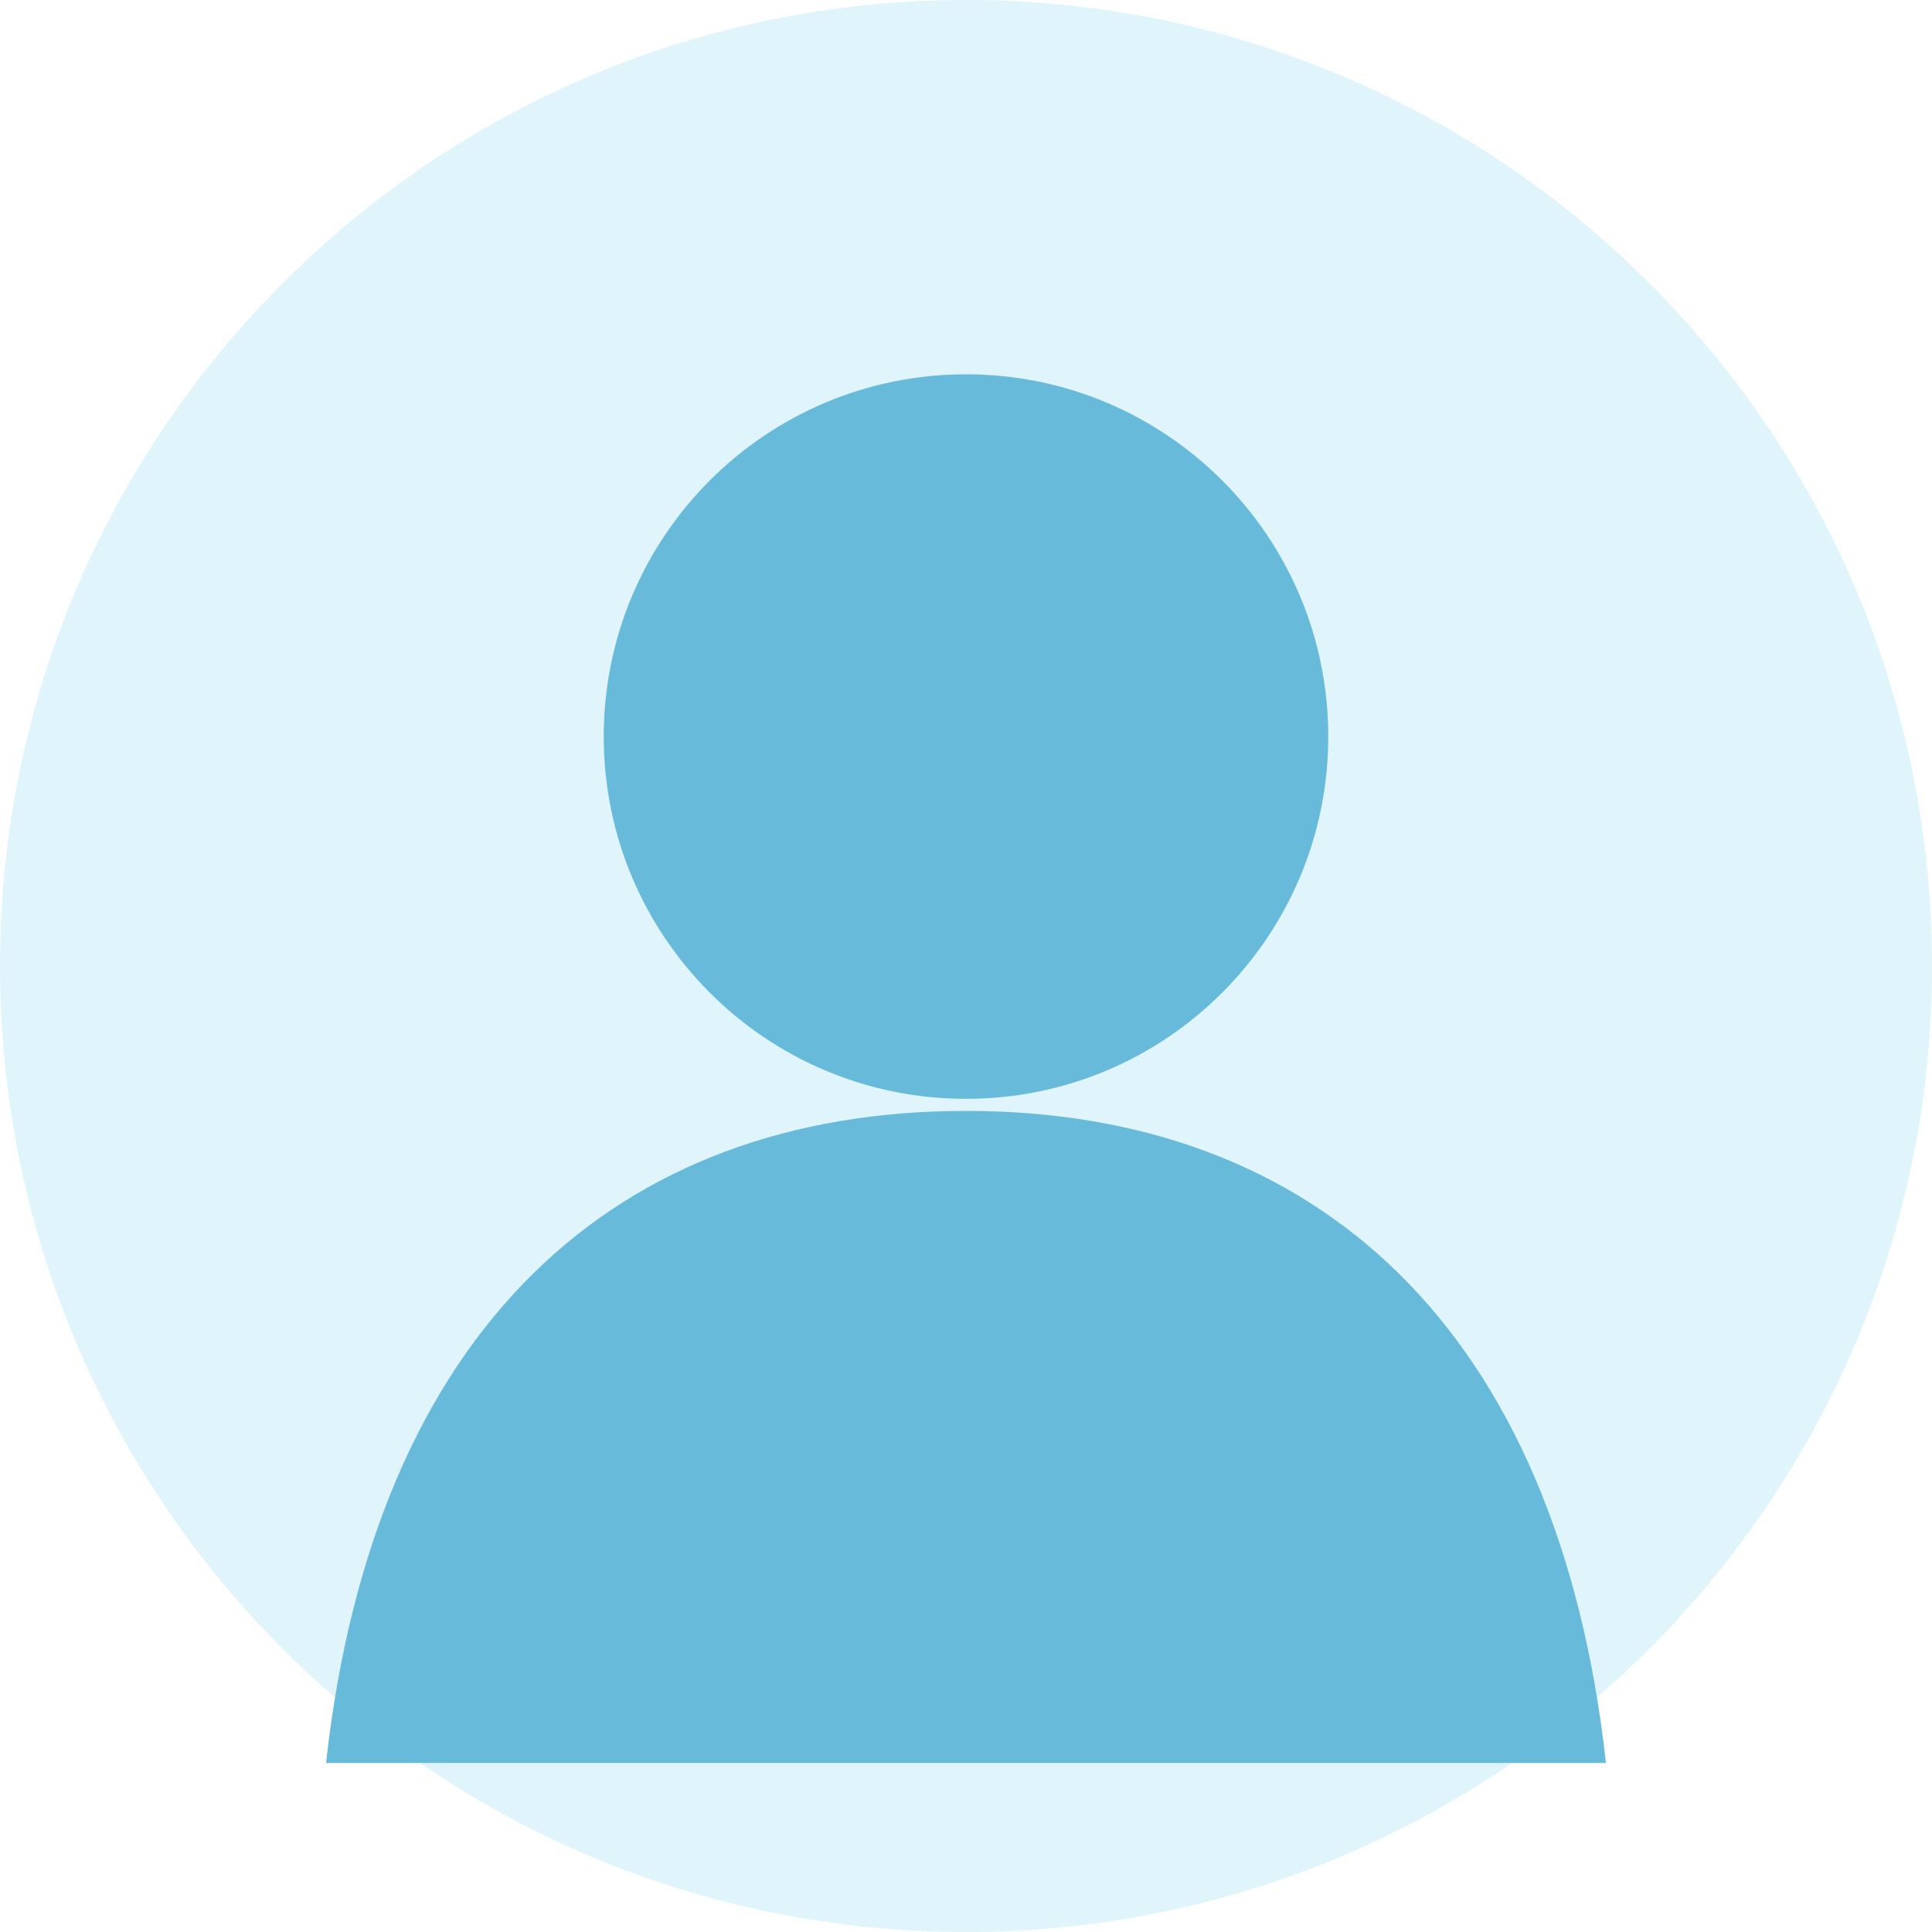
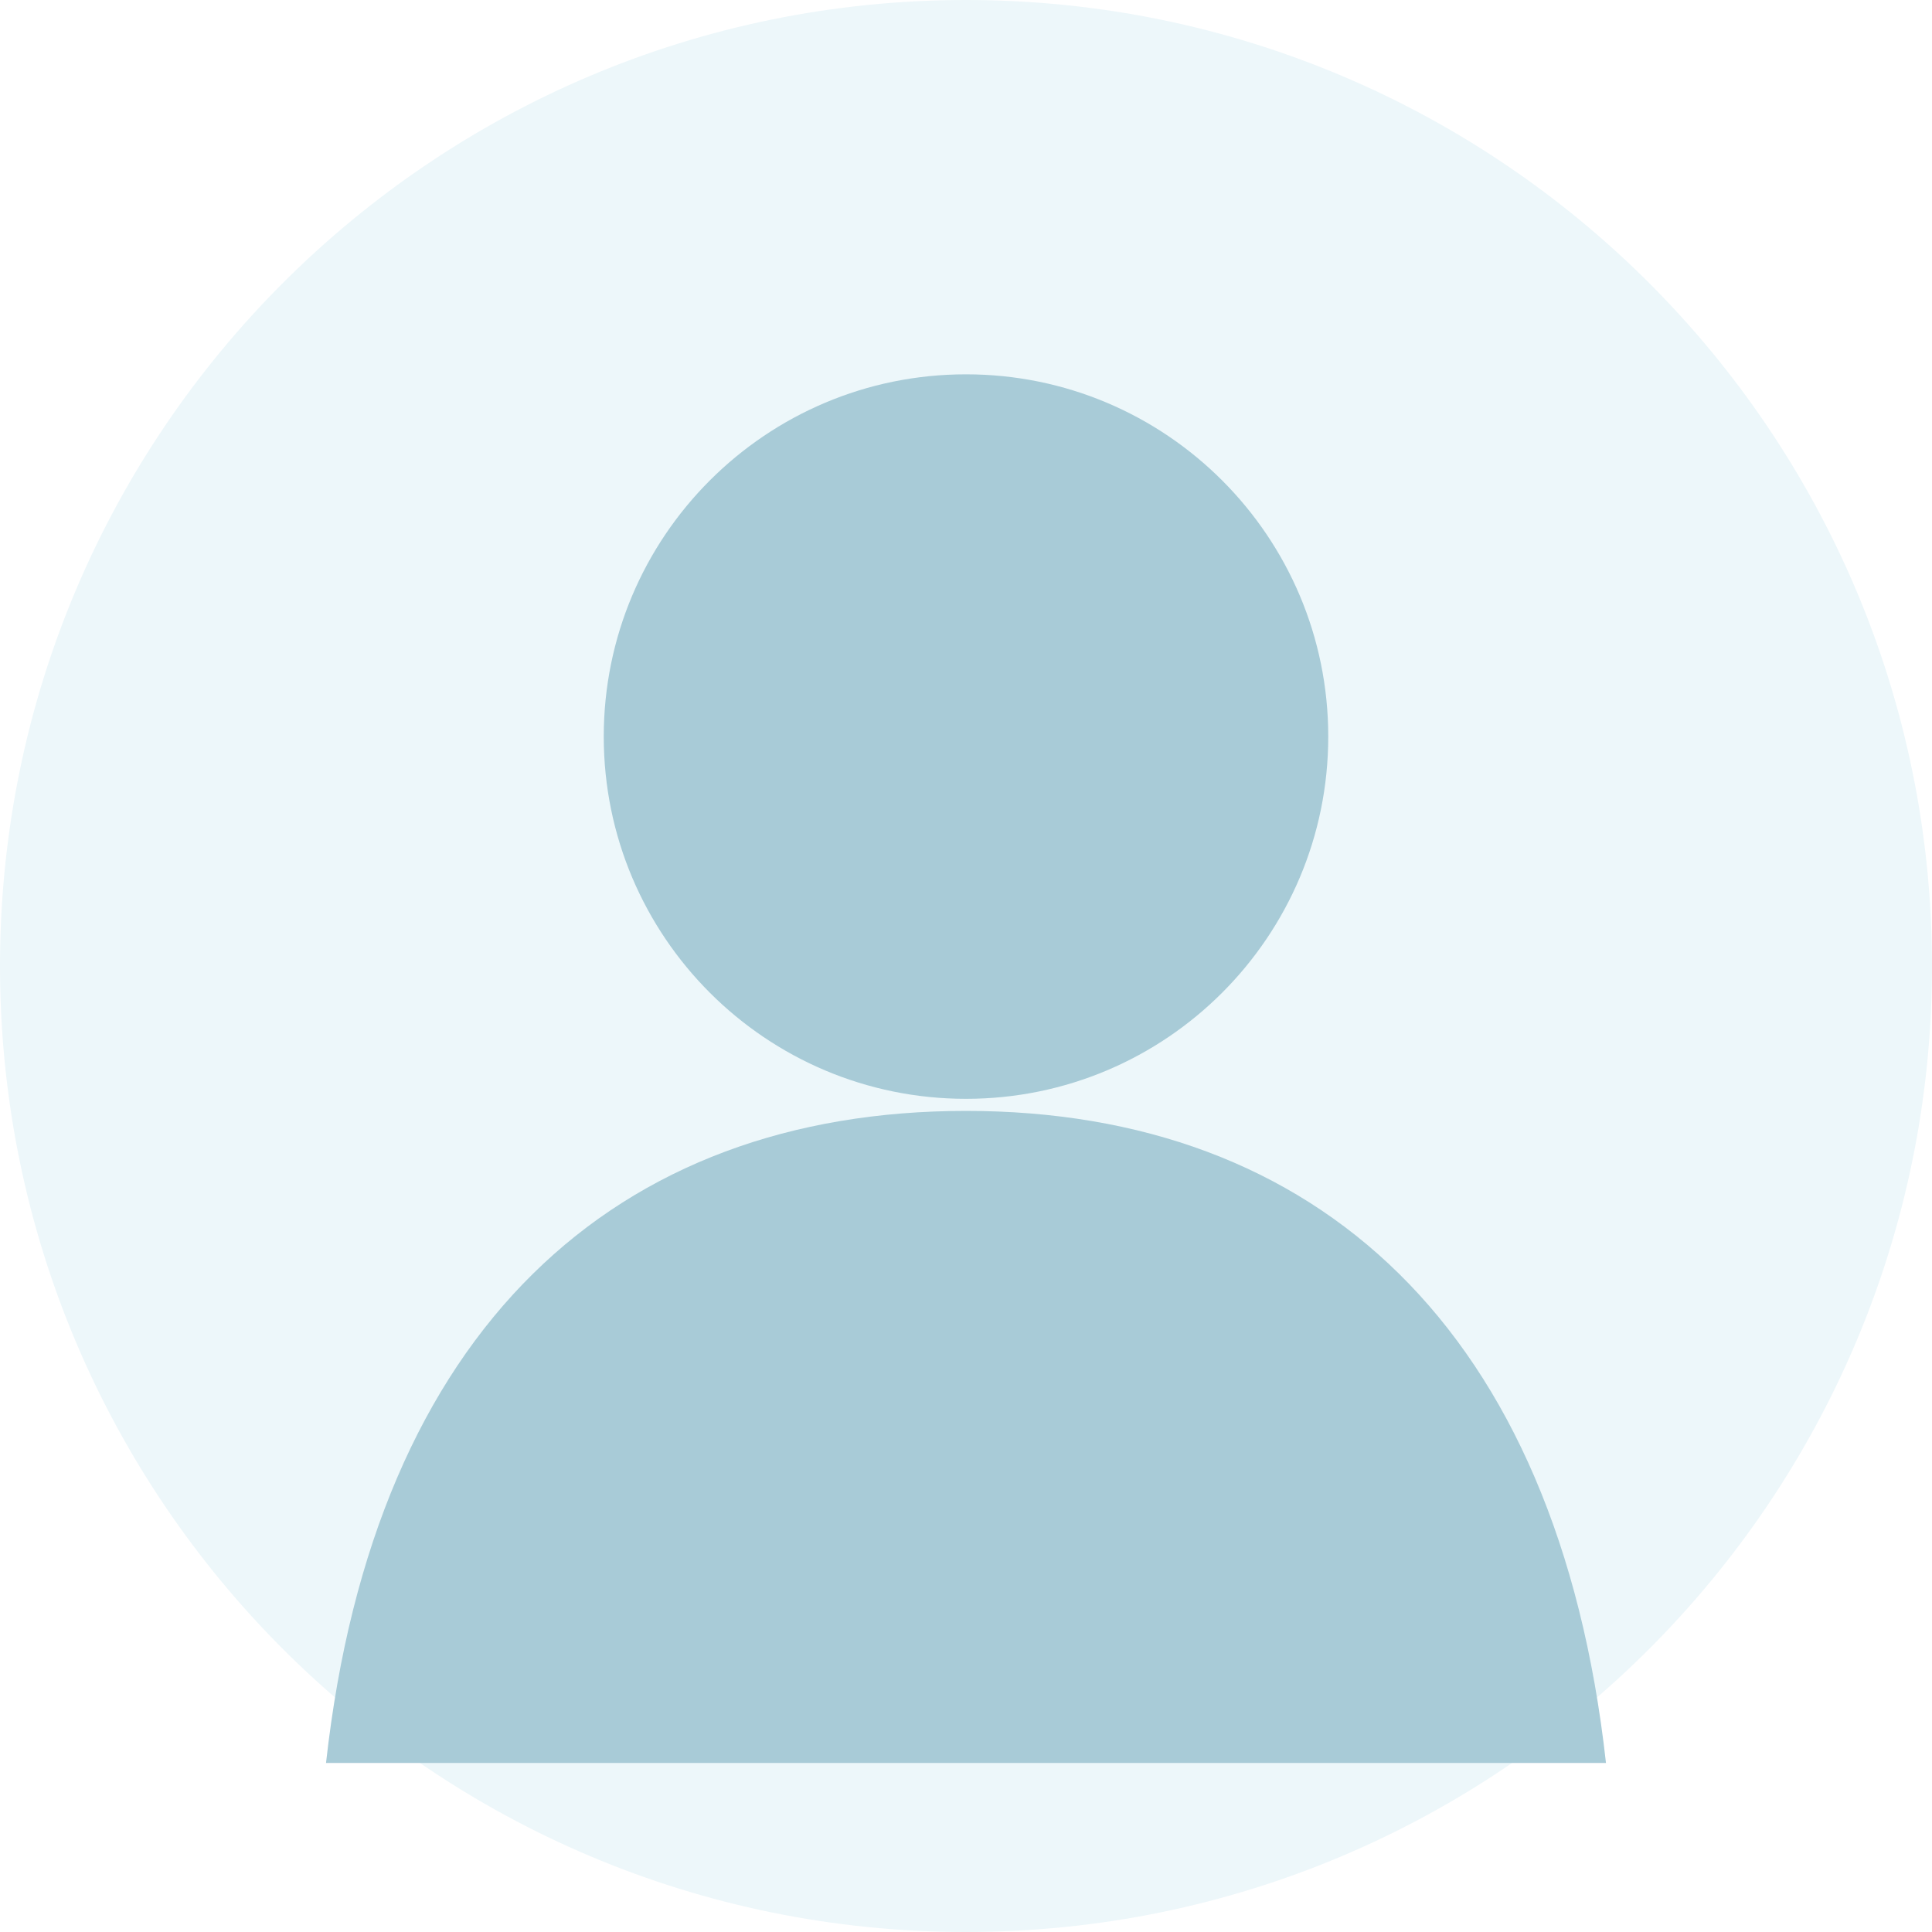
<svg xmlns="http://www.w3.org/2000/svg" viewBox="0 0 160 160" role="img" aria-labelledby="title">
-   <rect width="160" height="160" rx="80" fill="#DFF4FB" />
-   <circle cx="80" cy="61" r="30" fill="#67BADA" />
-   <path d="M27 146c4-36 24-54 53-54s49 18 53 54" fill="#67BADA" />
+   <rect width="160" height="160" rx="80" fill="#EDF7FA" />
+   <circle cx="80" cy="61" r="30" fill="#A8CBD7" />
+   <path d="M27 146c4-36 24-54 53-54s49 18 53 54" fill="#A8CBD7" />
</svg>
